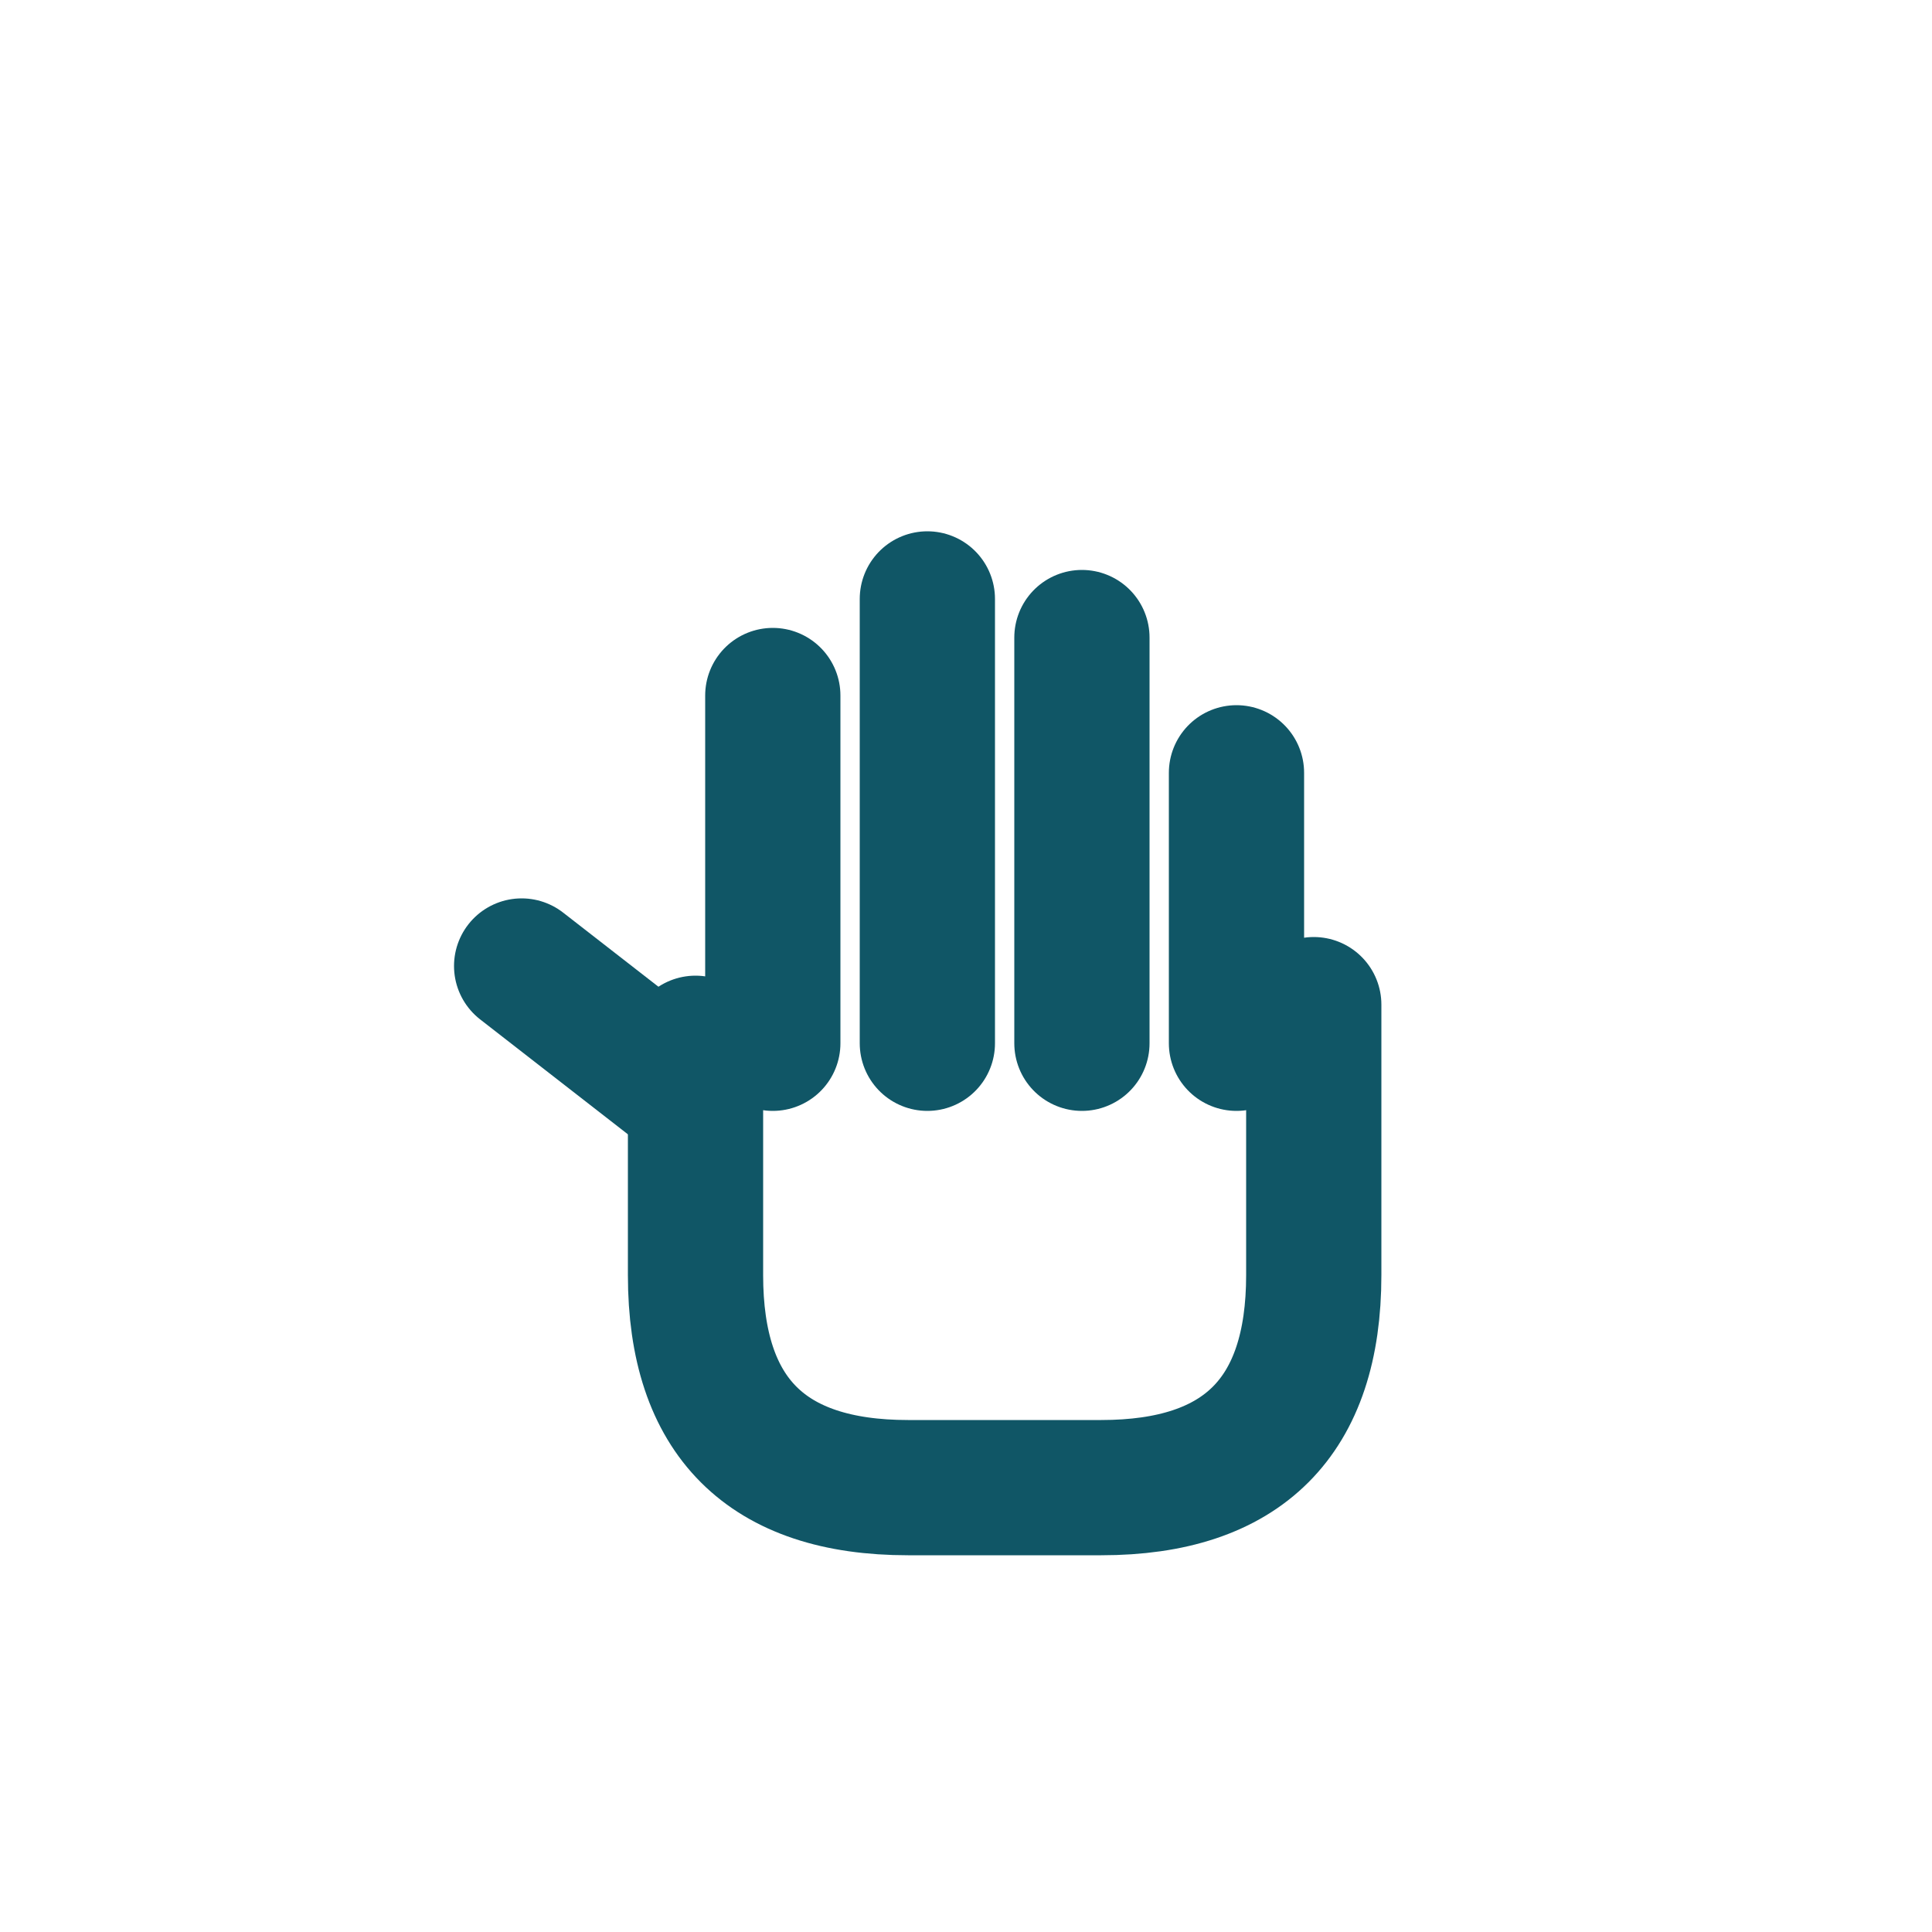
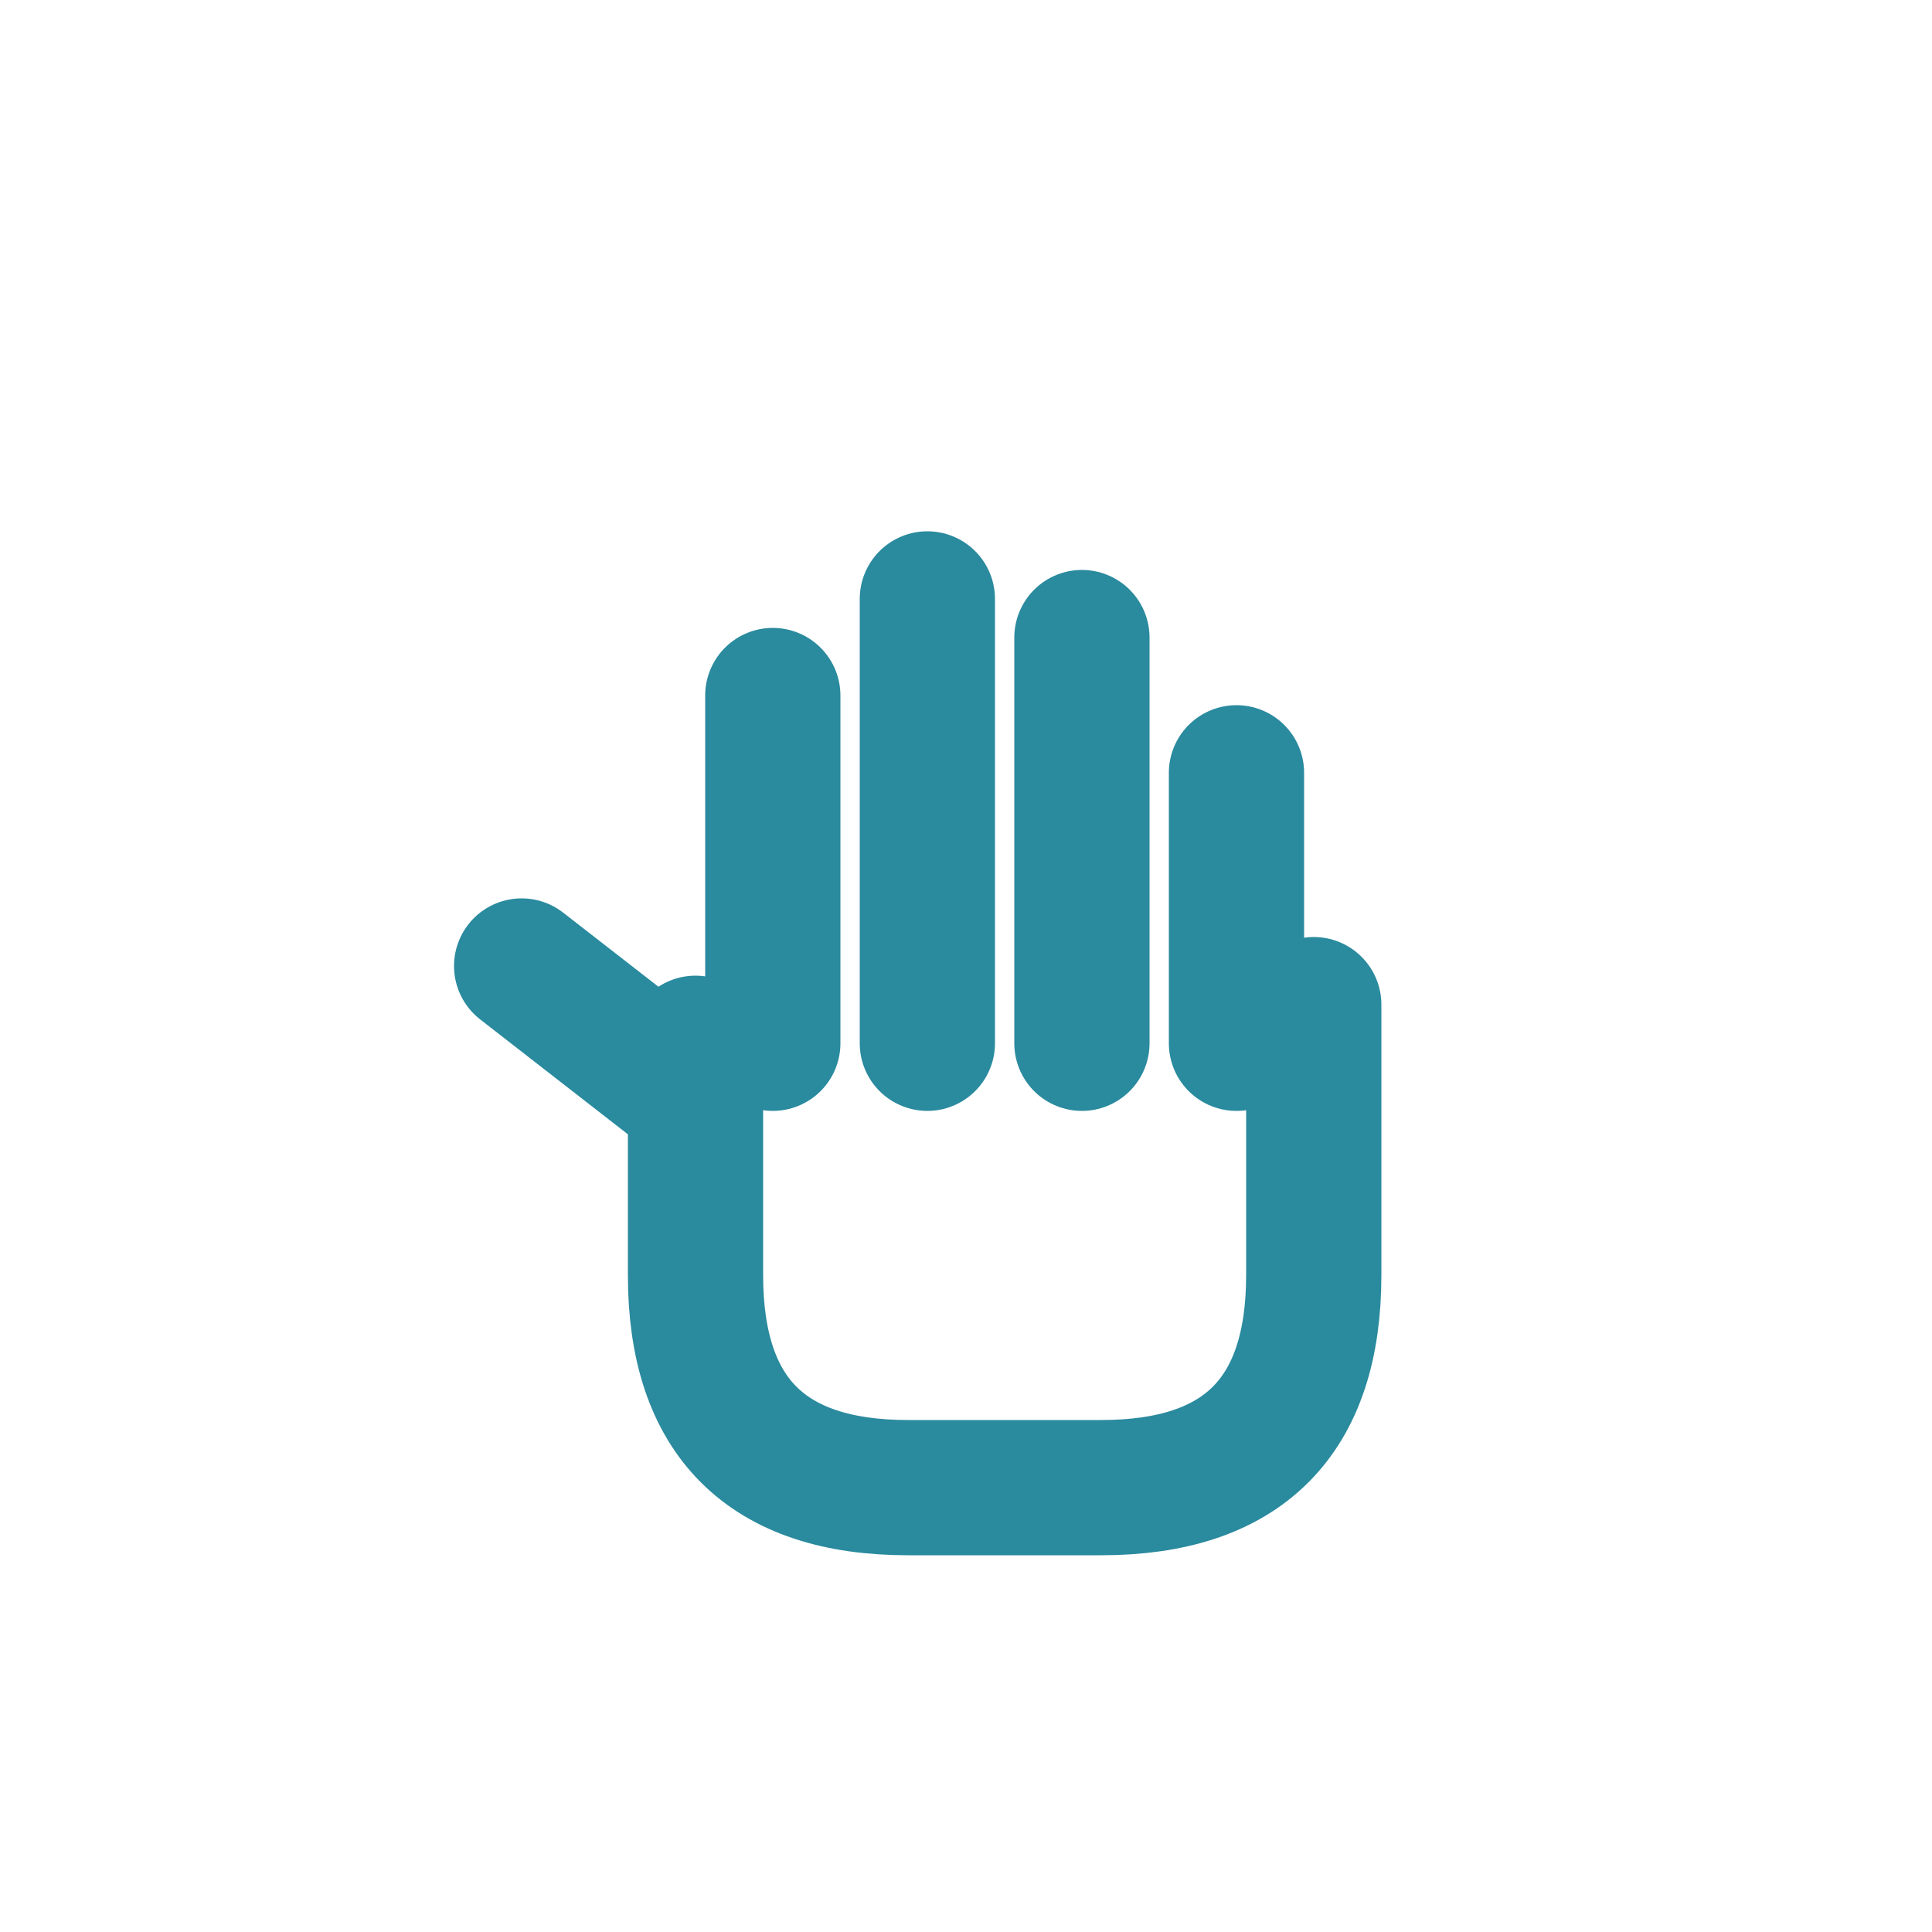
<svg xmlns="http://www.w3.org/2000/svg" viewBox="0 0 100 100" aria-hidden="true" fill="none" stroke-linecap="round" stroke-linejoin="round">
-   <path d="M36 54 L36 66 Q36 77 47 77 L57 77 Q68 77 68 66 L68 52" stroke="#105666" stroke-width="7" />
-   <path d="M40 54 L40 36" stroke="#105666" stroke-width="7" />
-   <path d="M48 54 L48 31" stroke="#105666" stroke-width="7" />
-   <path d="M56 54 L56 33" stroke="#105666" stroke-width="7" />
-   <path d="M64 54 L64 40" stroke="#105666" stroke-width="7" />
-   <path d="M36 57 L27 50" stroke="#105666" stroke-width="7" />
+   <path d="M36 54 L36 66 Q36 77 47 77 L57 77 Q68 77 68 66 L68 52" stroke="#2a8a9e" stroke-width="7" />
+   <path d="M40 54 L40 36" stroke="#2a8a9e" stroke-width="7" />
+   <path d="M48 54 L48 31" stroke="#2a8a9e" stroke-width="7" />
+   <path d="M56 54 L56 33" stroke="#2a8a9e" stroke-width="7" />
+   <path d="M64 54 L64 40" stroke="#2a8a9e" stroke-width="7" />
+   <path d="M36 57 L27 50" stroke="#2a8a9e" stroke-width="7" />
</svg>
